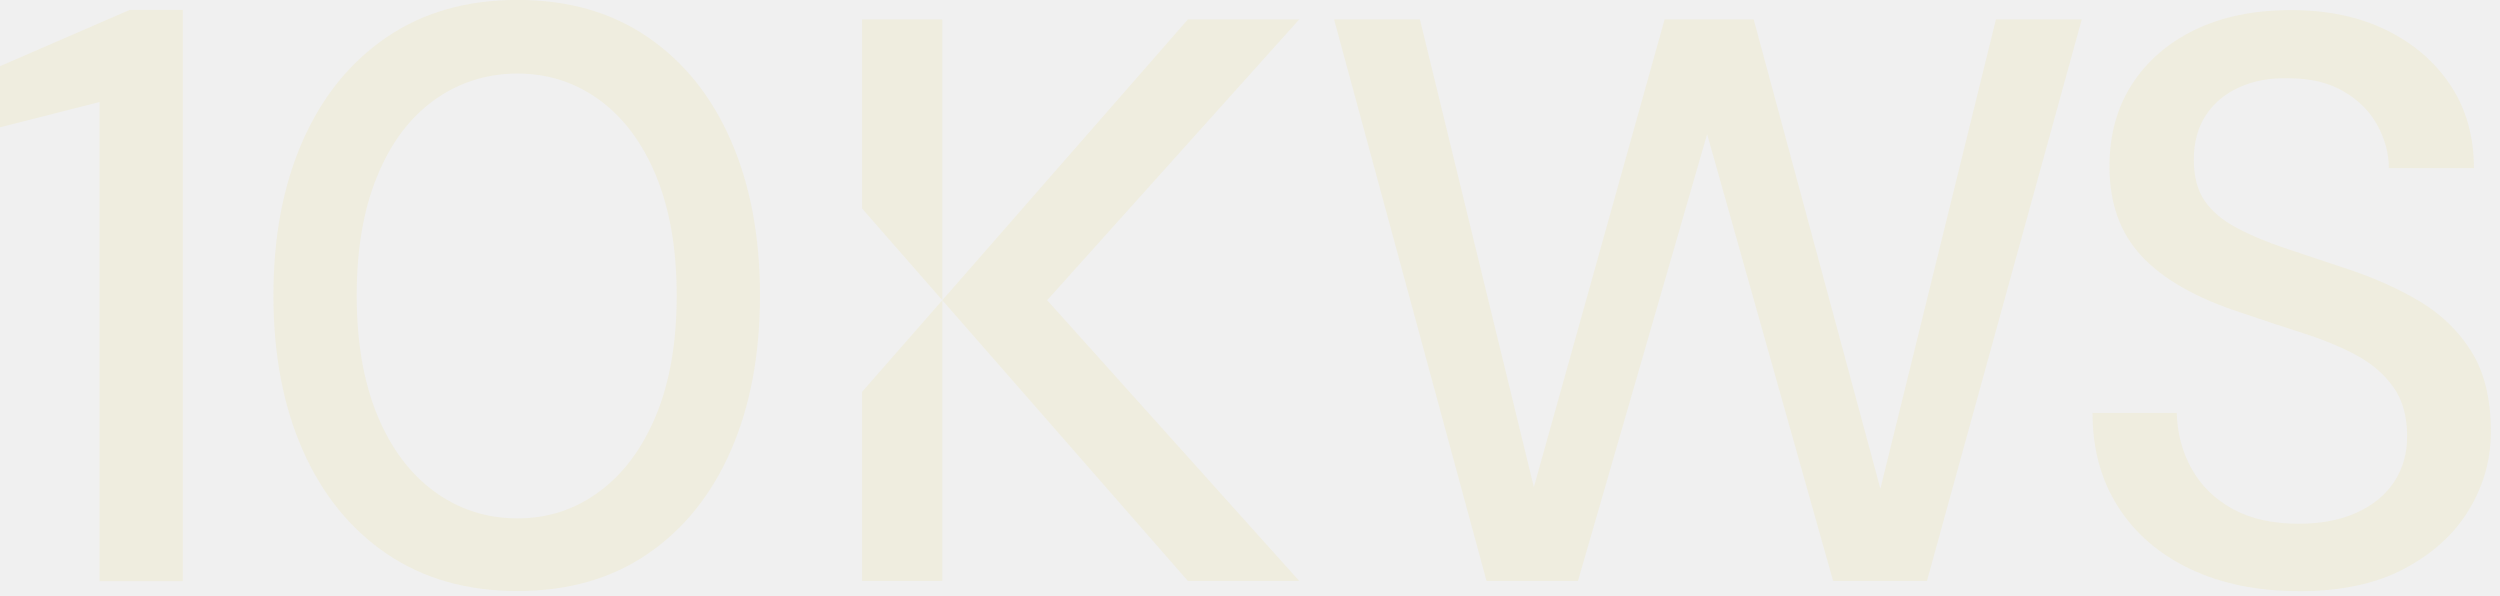
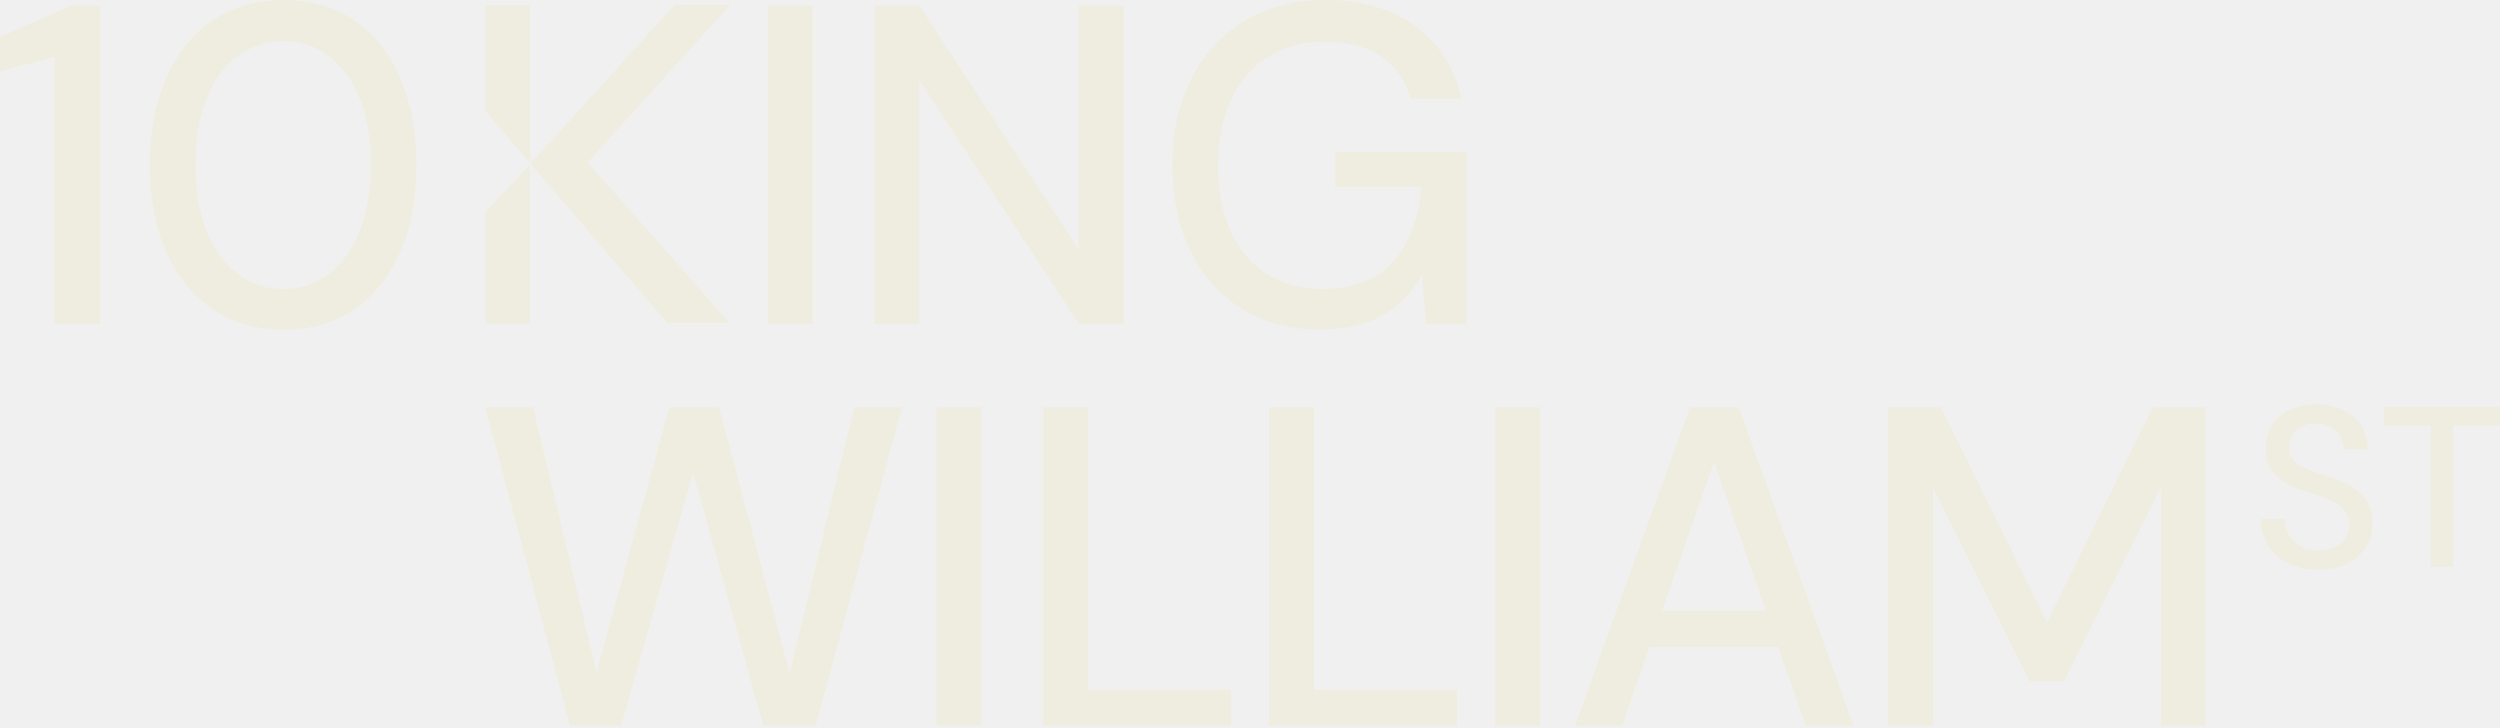
- <svg xmlns="http://www.w3.org/2000/svg" width="147" height="35" viewBox="0 0 147 35" fill="none">
-   <g clip-path="url(#clip0_1194_3257)">
-     <path d="M5.853 34.175V5.998L0 7.486V3.89L7.631 0.579H10.751V34.175H5.853Z" fill="#EFEDDF" />
-     <path d="M30.428 34.753C27.453 34.753 24.89 34.025 22.746 32.568C20.602 31.111 18.954 29.081 17.802 26.472C16.65 23.863 16.077 20.83 16.077 17.374C16.077 13.918 16.65 10.885 17.802 8.276C18.954 5.667 20.602 3.637 22.746 2.18C24.89 0.723 27.448 -0.005 30.428 -0.005C33.409 -0.005 35.956 0.723 38.085 2.18C40.213 3.637 41.846 5.667 42.983 8.276C44.119 10.885 44.687 13.918 44.687 17.374C44.687 20.83 44.119 23.863 42.983 26.472C41.846 29.081 40.213 31.111 38.085 32.568C35.956 34.025 33.404 34.753 30.428 34.753ZM30.428 30.481C32.221 30.481 33.828 29.954 35.254 28.895C36.675 27.841 37.79 26.337 38.591 24.385C39.392 22.432 39.79 20.097 39.79 17.379C39.79 14.662 39.387 12.322 38.591 10.374C37.79 8.421 36.68 6.928 35.254 5.884C33.828 4.846 32.221 4.324 30.428 4.324C28.636 4.324 26.972 4.846 25.531 5.884C24.09 6.923 22.968 8.421 22.173 10.374C21.372 12.327 20.974 14.662 20.974 17.379C20.974 20.097 21.377 22.437 22.173 24.385C22.974 26.337 24.095 27.841 25.531 28.895C26.972 29.949 28.605 30.481 30.428 30.481Z" fill="#EFEDDF" />
-     <path d="M76.394 1.142H69.848L55.408 17.653L69.848 34.159H76.394L61.572 17.653L76.394 1.142Z" fill="#EFEDDF" />
-     <path d="M50.69 34.159H55.407V17.653L50.69 23.041V34.159Z" fill="#EFEDDF" />
-     <path d="M50.69 1.142V12.259L55.407 17.653V1.142H50.69Z" fill="#EFEDDF" />
-     <path d="M87.407 34.159L78.443 1.142H83.491L90.191 28.642L97.879 1.142H103.117L110.567 28.735L117.361 1.142H122.408L113.305 34.159H107.788L100.379 7.889L92.785 34.159H87.407Z" fill="#EFEDDF" />
-     <path d="M135.165 34.758C132.742 34.758 130.618 34.325 128.795 33.462C126.971 32.599 125.556 31.38 124.548 29.804C123.541 28.233 123.04 26.389 123.04 24.281H127.994C128.025 25.475 128.314 26.57 128.867 27.562C129.42 28.554 130.221 29.339 131.275 29.923C132.328 30.507 133.625 30.796 135.17 30.796C136.492 30.796 137.629 30.574 138.59 30.135C139.551 29.696 140.279 29.091 140.786 28.316C141.292 27.541 141.54 26.658 141.54 25.65C141.54 24.488 141.271 23.527 140.739 22.773C140.202 22.019 139.489 21.399 138.595 20.908C137.696 20.422 136.658 19.988 135.48 19.611C134.302 19.234 133.067 18.826 131.776 18.387C129.167 17.534 127.219 16.439 125.948 15.08C124.672 13.727 124.037 11.965 124.037 9.795C124.037 7.941 124.476 6.329 125.359 4.96C126.237 3.591 127.477 2.521 129.063 1.751C130.655 0.982 132.53 0.594 134.705 0.594C136.88 0.594 138.714 0.987 140.321 1.772C141.927 2.557 143.183 3.647 144.097 5.027C145.012 6.411 145.466 8.034 145.466 9.888H140.465C140.465 9.041 140.243 8.204 139.804 7.388C139.365 6.571 138.704 5.9 137.82 5.383C136.942 4.861 135.852 4.603 134.565 4.603C133.496 4.572 132.535 4.743 131.688 5.125C130.841 5.502 130.179 6.05 129.704 6.778C129.234 7.501 128.996 8.369 128.996 9.372C128.996 10.374 129.208 11.19 129.632 11.805C130.055 12.42 130.675 12.947 131.497 13.386C132.313 13.825 133.269 14.228 134.354 14.589C135.439 14.951 136.642 15.354 137.965 15.793C139.597 16.331 141.054 16.982 142.33 17.751C143.601 18.521 144.609 19.513 145.353 20.727C146.091 21.936 146.463 23.486 146.463 25.377C146.463 27.014 146.04 28.538 145.187 29.954C144.34 31.369 143.079 32.527 141.411 33.42C139.742 34.319 137.665 34.764 135.18 34.764" fill="#EFEDDF" />
+ <svg xmlns="http://www.w3.org/2000/svg" width="189" height="55" viewBox="0 0 189 55" fill="none">
+   <g clip-path="url(#clip0_1312_222)">
+     <path d="M4.126 24.503V4.312L0 5.377V2.798L5.376 0.423H7.574V24.503H4.126Z" fill="#EFEDDF" />
+     <path d="M21.439 24.916C19.342 24.916 17.538 24.396 16.029 23.35C14.519 22.307 13.356 20.851 12.546 18.982C11.734 17.112 11.328 14.939 11.328 12.462C11.328 9.985 11.734 7.812 12.546 5.942C13.359 4.073 14.519 2.616 16.029 1.573C17.538 0.533 19.342 0.01 21.439 0.01C23.536 0.01 25.332 0.533 26.832 1.576C28.33 2.619 29.48 4.075 30.28 5.945C31.081 7.814 31.482 9.987 31.482 12.464C31.482 14.941 31.081 17.114 30.28 18.984C29.48 20.854 28.33 22.31 26.832 23.353C25.332 24.396 23.536 24.919 21.439 24.919V24.916ZM21.439 21.854C22.702 21.854 23.835 21.476 24.838 20.719C25.841 19.962 26.625 18.884 27.187 17.485C27.75 16.086 28.034 14.414 28.034 12.462C28.034 10.51 27.753 8.837 27.187 7.438C26.625 6.039 25.839 4.966 24.838 4.222C23.835 3.478 22.702 3.104 21.439 3.104C20.176 3.104 19.004 3.478 17.991 4.222C16.976 4.966 16.188 6.039 15.625 7.438C15.062 8.837 14.778 10.513 14.778 12.462C14.778 14.411 15.059 16.086 15.625 17.485C16.188 18.884 16.978 19.962 17.991 20.719C19.007 21.476 20.154 21.854 21.439 21.854Z" fill="#EFEDDF" />
+     <path d="M43.103 54.871L36.677 30.791H40.297L45.098 50.846L50.609 30.791H54.362L59.705 50.915L64.574 30.791H68.194L61.667 54.871H57.71L52.4 35.71L46.955 54.871H43.101H43.103Z" fill="#EFEDDF" />
+     <path d="M70.81 54.871V30.791H74.192V54.871H70.81Z" fill="#EFEDDF" />
+     <path d="M78.863 54.871V30.791H82.245V52.155H93.066V54.873H78.863V54.871Z" fill="#EFEDDF" />
+     <path d="M95.954 54.871V30.791H99.335V52.155H110.157V54.873H95.954V54.871Z" fill="#EFEDDF" />
+     <path d="M113.044 54.871V30.791H116.426V54.871H113.044Z" fill="#EFEDDF" />
+     <path d="M119.069 54.871L127.761 30.791H131.446L140.136 54.871H136.517L129.584 34.919L122.617 54.871H119.067H119.069ZM122.992 48.919L123.939 46.166H135.063L136.01 48.919H122.992Z" fill="#EFEDDF" />
+     <path d="M142.747 54.871V30.791H146.738L154.753 47.062L162.733 30.791H166.758V54.871H163.376V36.811L156.037 51.5H153.434L146.129 36.845V54.871H142.747Z" fill="#EFEDDF" />
+     <path d="M175.301 43.066C174.43 43.066 173.664 42.907 173.008 42.591C172.352 42.275 171.841 41.829 171.479 41.252C171.117 40.676 170.935 40.002 170.935 39.23H172.719C172.732 39.668 172.834 40.069 173.033 40.43C173.231 40.794 173.52 41.08 173.899 41.294C174.278 41.508 174.746 41.612 175.301 41.612C175.776 41.612 176.187 41.533 176.532 41.371C176.877 41.209 177.141 40.988 177.322 40.706C177.503 40.425 177.594 40.099 177.594 39.73C177.594 39.305 177.499 38.954 177.305 38.678C177.112 38.401 176.855 38.175 176.532 37.995C176.209 37.816 175.835 37.659 175.411 37.52C174.985 37.383 174.542 37.231 174.078 37.072C173.138 36.761 172.438 36.357 171.98 35.862C171.523 35.367 171.293 34.722 171.293 33.928C171.293 33.248 171.452 32.658 171.767 32.158C172.083 31.657 172.528 31.264 173.101 30.983C173.674 30.701 174.349 30.56 175.13 30.56C175.91 30.56 176.574 30.704 177.151 30.993C177.729 31.282 178.181 31.677 178.509 32.185C178.837 32.693 179.001 33.285 179.001 33.965H177.2C177.2 33.654 177.122 33.35 176.963 33.049C176.804 32.75 176.566 32.504 176.248 32.315C175.93 32.125 175.541 32.028 175.076 32.028C174.692 32.016 174.347 32.081 174.041 32.218C173.735 32.354 173.498 32.556 173.326 32.822C173.157 33.086 173.072 33.405 173.072 33.773C173.072 34.142 173.148 34.438 173.302 34.662C173.453 34.886 173.679 35.08 173.972 35.242C174.266 35.404 174.609 35.551 175 35.683C175.392 35.815 175.825 35.962 176.299 36.123C176.889 36.32 177.413 36.559 177.871 36.84C178.328 37.122 178.69 37.485 178.957 37.928C179.224 38.371 179.356 38.939 179.356 39.631C179.356 40.231 179.204 40.788 178.898 41.306C178.592 41.824 178.14 42.247 177.54 42.576C176.941 42.904 176.192 43.069 175.299 43.069L175.301 43.066Z" fill="#EFEDDF" />
+     <path d="M183.768 42.86V32.183H180.252V30.766H188.998V32.183H185.464V42.86H183.766H183.768Z" fill="#EFEDDF" />
+     <path d="M58.058 24.493V0.413H61.44V24.493H58.058Z" fill="#EFEDDF" />
+     <path d="M66.111 24.493V0.413H69.493L81.565 18.887V0.413H84.947V24.493H81.565L69.493 6.054V24.493H66.111Z" fill="#EFEDDF" />
+     <path d="M99.761 24.906C97.529 24.906 95.579 24.391 93.91 23.358C92.241 22.325 90.947 20.881 90.022 19.024C89.097 17.167 88.634 14.999 88.634 12.522C88.634 10.045 89.102 7.901 90.037 6.019C90.971 4.14 92.315 2.666 94.062 1.598C95.809 0.533 97.877 -0.002 100.268 -0.002C102.95 -0.002 105.194 0.657 106.997 1.977C108.801 3.296 109.961 5.123 110.48 7.463H106.625C106.288 6.134 105.578 5.083 104.494 4.317C103.412 3.55 101.991 3.164 100.234 3.164C98.477 3.164 97.116 3.542 95.888 4.299C94.659 5.056 93.717 6.134 93.064 7.533C92.41 8.932 92.082 10.595 92.082 12.522C92.082 14.448 92.408 16.146 93.064 17.545C93.717 18.944 94.642 20.01 95.836 20.744C97.03 21.479 98.406 21.844 99.962 21.844C102.35 21.844 104.149 21.145 105.355 19.746C106.562 18.347 107.267 16.477 107.47 14.14H100.943V11.491H110.886V24.493H107.807L107.504 20.811C106.963 21.705 106.337 22.457 105.627 23.064C104.917 23.672 104.088 24.13 103.141 24.441C102.194 24.75 101.066 24.906 99.759 24.906H99.761Z" fill="#EFEDDF" />
+     <path d="M55.219 0.361H50.993L41.66 10.682L40.086 12.35L40.23 12.517L40.221 12.519L41.74 14.287L42.144 14.785L42.156 14.77L50.455 24.409H55.148L44.427 12.265L55.219 0.361Z" fill="#EFEDDF" />
+     <path d="M36.677 16.052V24.463H40.059V12.454L36.677 16.052Z" fill="#EFEDDF" />
+     <path d="M40.059 0.383H36.677V8.372L40.059 12.305V0.383Z" fill="#EFEDDF" />
+     <path d="M40.125 12.385L40.059 12.305V12.454L40.125 12.385Z" fill="#EFEDDF" />
  </g>
  <defs>
-     <clipPath id="clip0_1194_3257">
-       <rect width="146.442" height="34.758" fill="white" />
+     <clipPath id="clip0_1312_222">
+       <rect width="189" height="54.871" fill="white" />
    </clipPath>
  </defs>
</svg>
